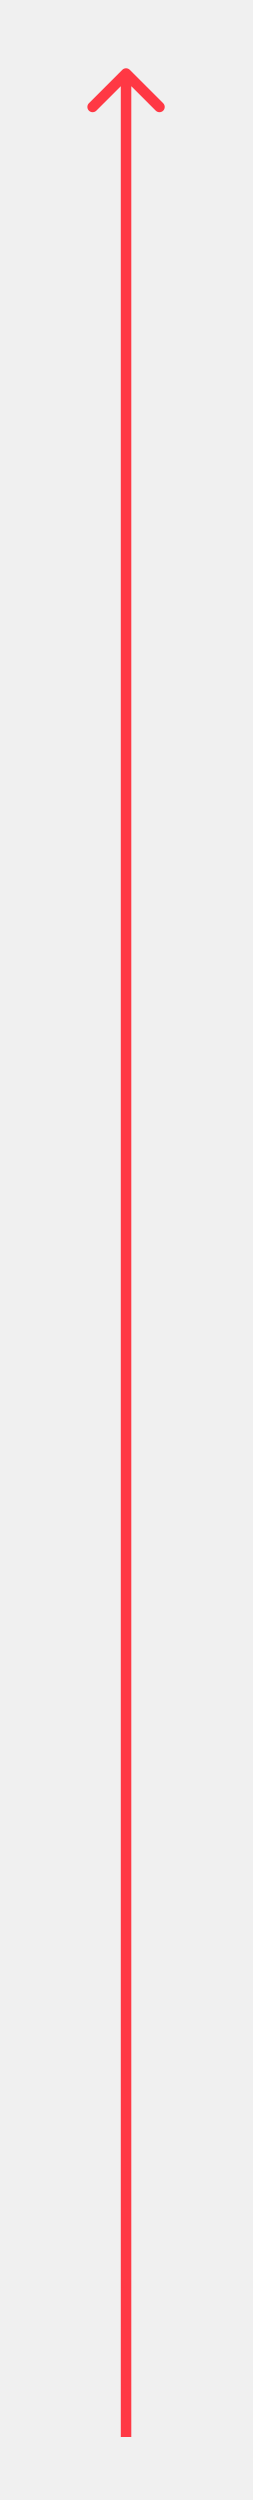
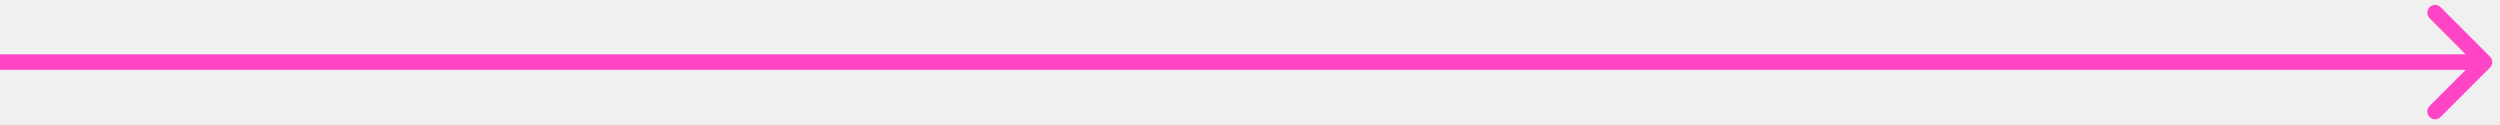
- <svg xmlns="http://www.w3.org/2000/svg" width="24" height="238" viewBox="0 0 24 238" fill="none">
-   <g clip-path="url(#clip0_19_4)">
-     <path d="M12.354 6.646C12.158 6.451 11.842 6.451 11.646 6.646L8.464 9.828C8.269 10.024 8.269 10.34 8.464 10.536C8.66 10.731 8.976 10.731 9.172 10.536L12 7.707L14.828 10.536C15.024 10.731 15.34 10.731 15.536 10.536C15.731 10.34 15.731 10.024 15.536 9.828L12.354 6.646ZM12.5 232L12.5 7L11.5 7L11.5 232L12.5 232Z" fill="#FF3844" />
-   </g>
-   <defs>
-     <clipPath id="clip0_19_4">
-       <rect width="238" height="24" fill="white" transform="translate(7.62939e-06 238) rotate(-90)" />
-     </clipPath>
-   </defs>
+ <svg xmlns="http://www.w3.org/2000/svg" width="161" height="8" viewBox="0 0 161 8" fill="none">
+   <path d="M160.354 4.354C160.549 4.158 160.549 3.842 160.354 3.646L157.172 0.464C156.976 0.269 156.66 0.269 156.464 0.464C156.269 0.66 156.269 0.976 156.464 1.172L159.293 4L156.464 6.828C156.269 7.024 156.269 7.34 156.464 7.536C156.66 7.731 156.976 7.731 157.172 7.536L160.354 4.354ZM-4.37114e-08 4.5L160 4.5L160 3.5L4.37114e-08 3.5L-4.37114e-08 4.5Z" fill="#FF45C5" />
</svg>
